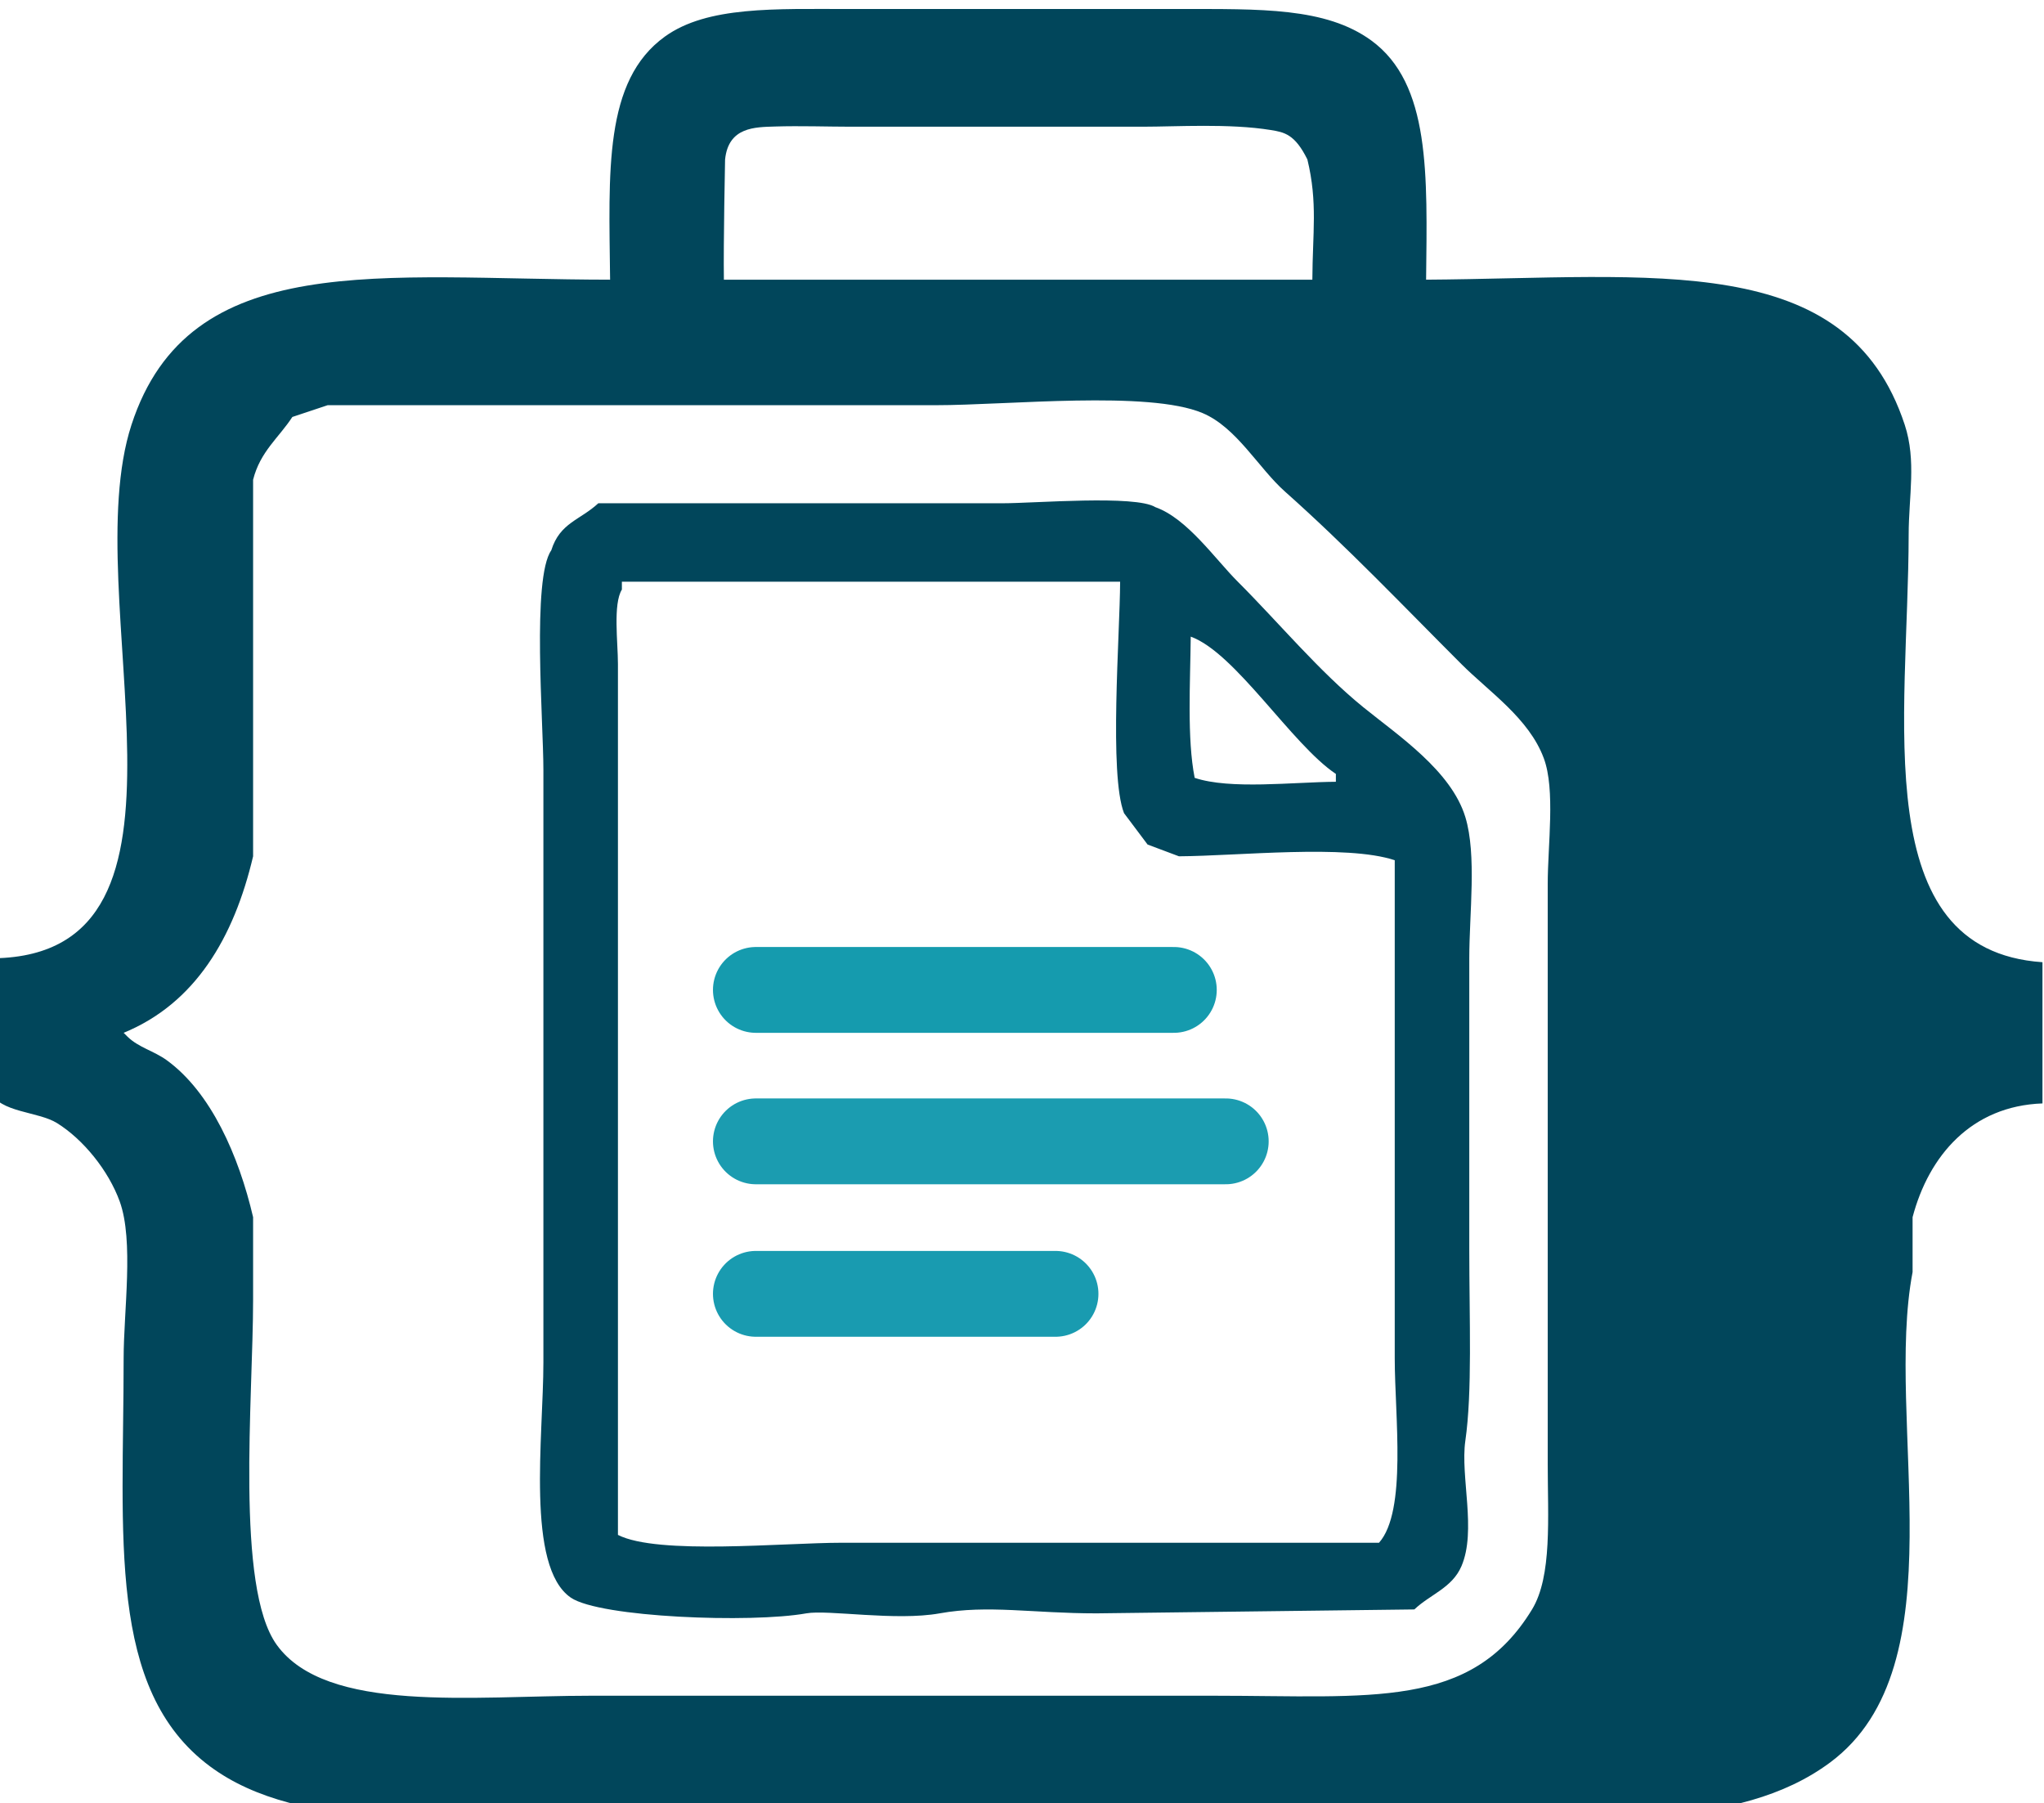
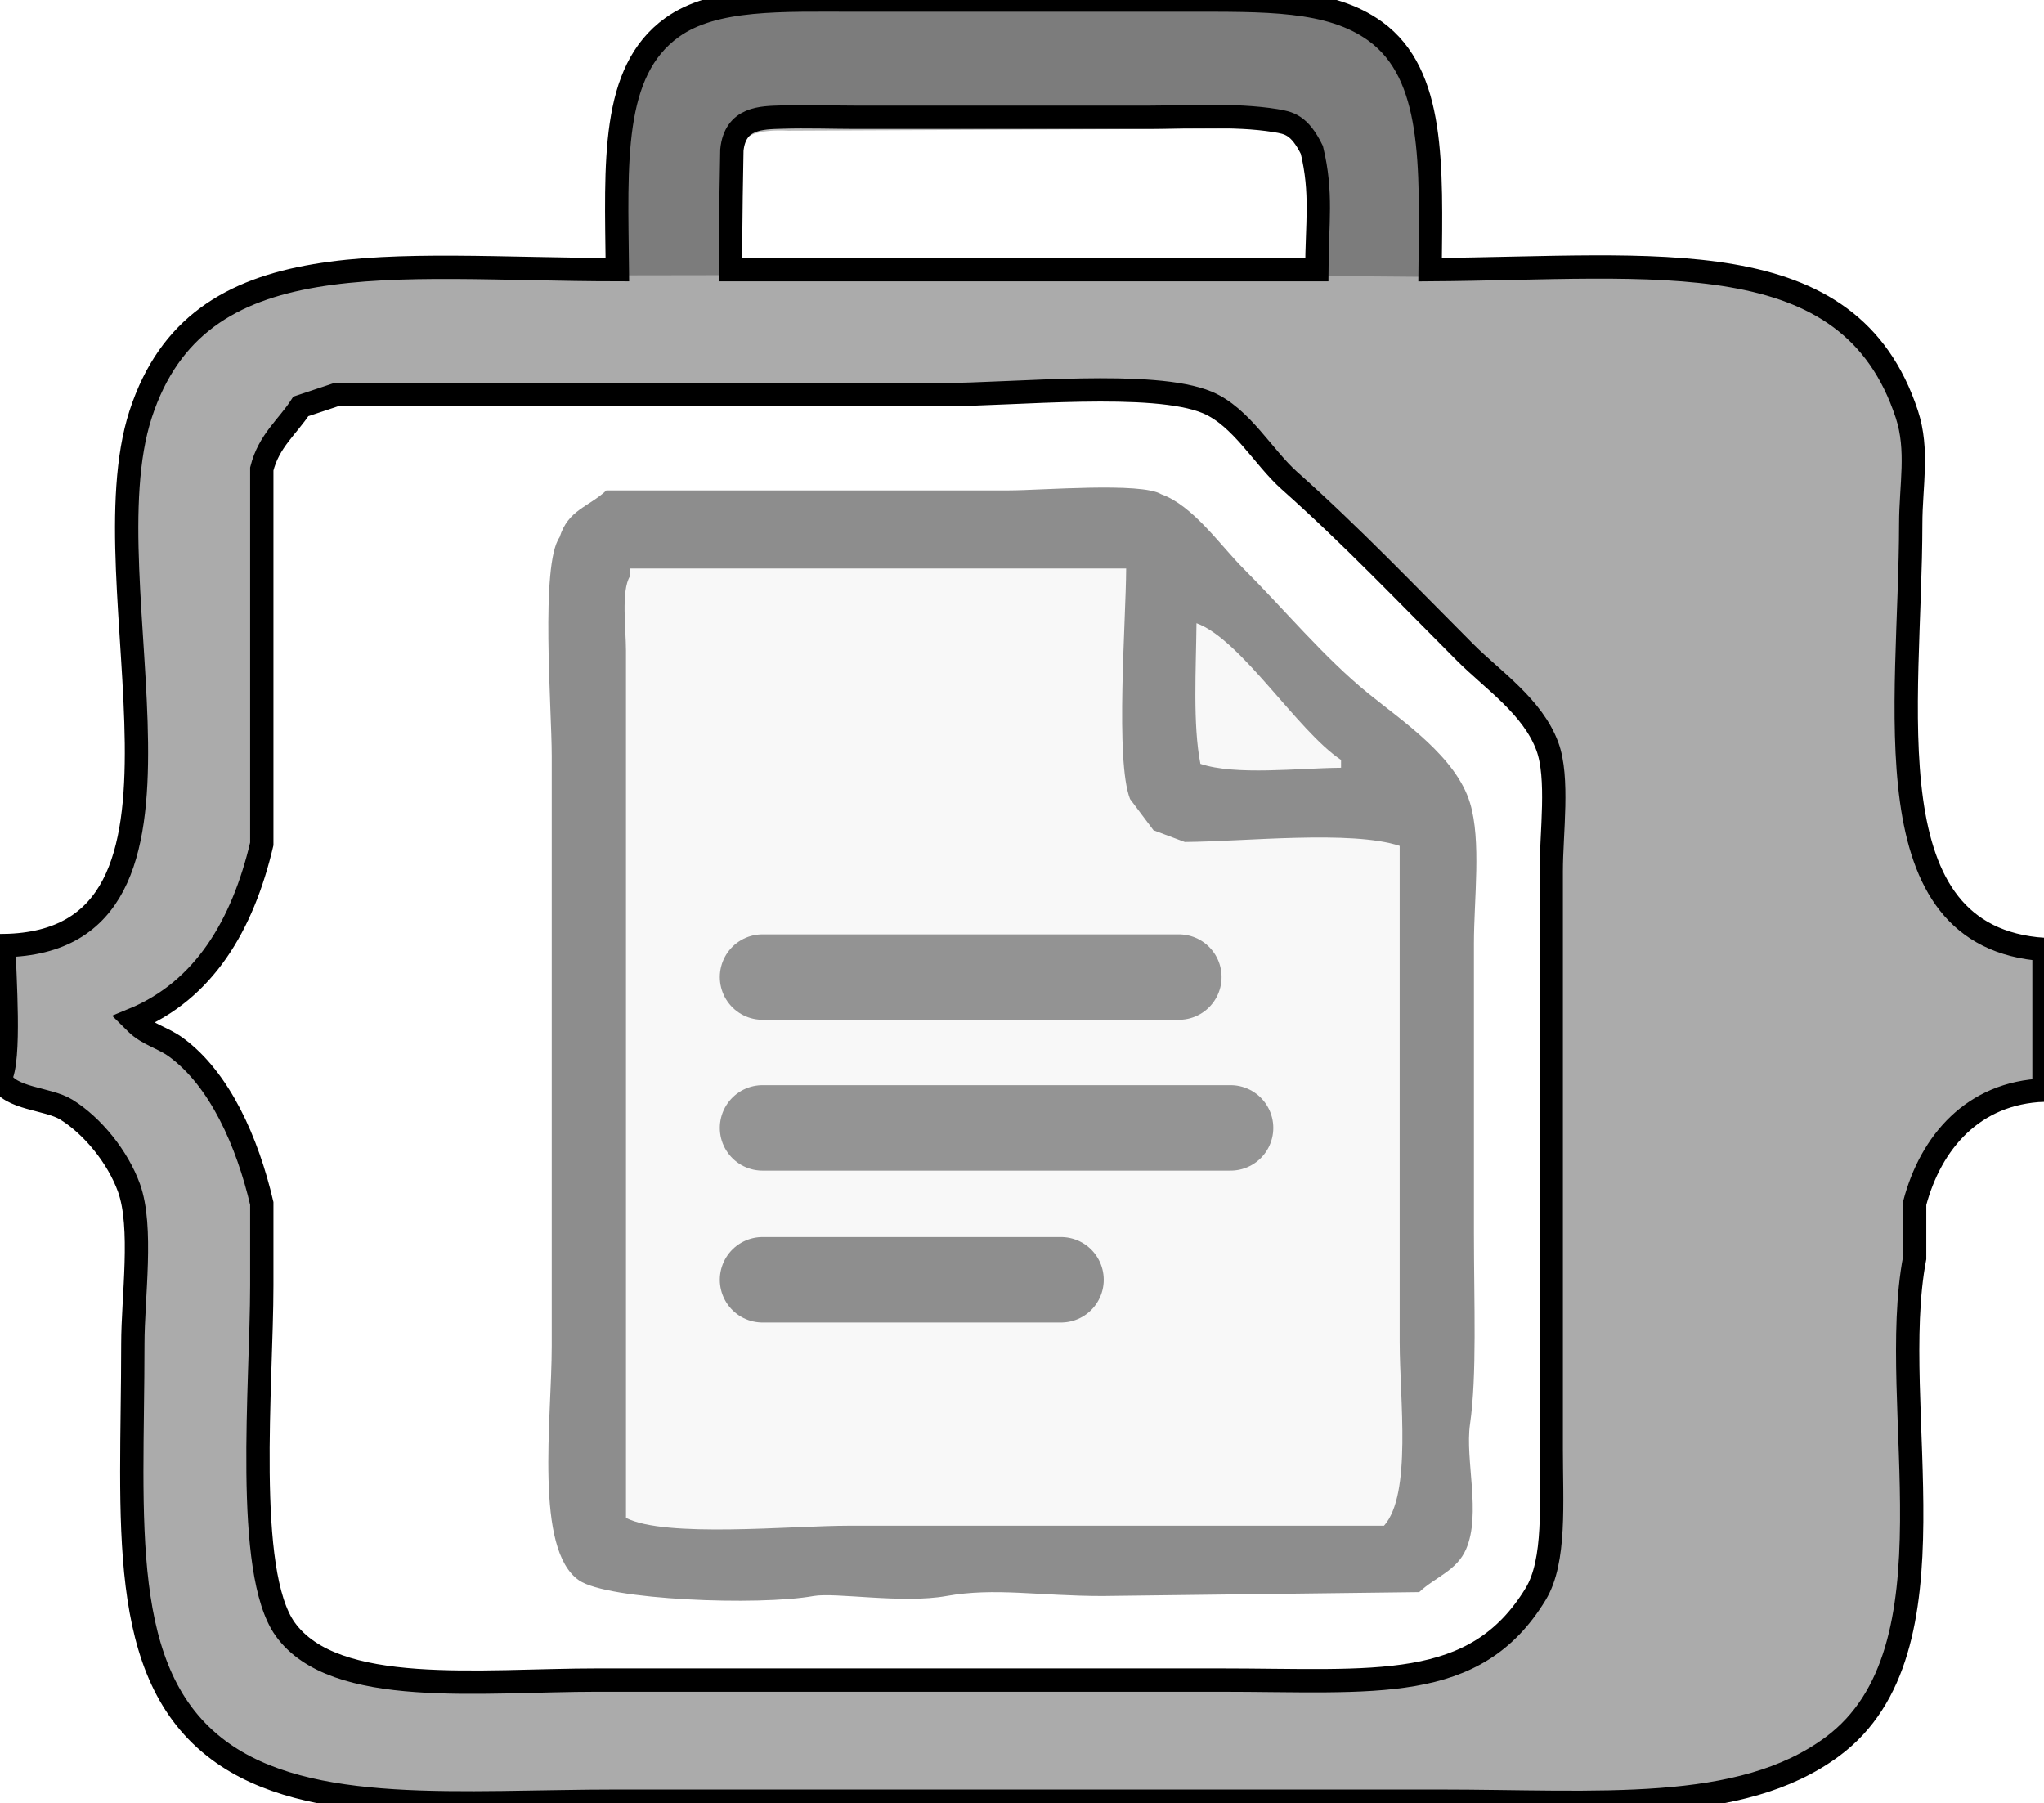
- <svg xmlns="http://www.w3.org/2000/svg" viewBox="0 0 524 462">
-   <g transform="matrix(1, 0, 0, 1, 538.9651, 3.15601)" style="">
-     <path d="M -383.71 138.105 L -247.892 137.809 L -172.333 214.419 L -174.3 397.075 L -383.71 397.075 L -383.71 138.105 Z" style="fill: rgb(255, 255, 255);" />
-     <path fill-rule="evenodd" d="M -173.37 68.535 C -114.89 68.129 -65.464 60.739 -50.666 105.738 C -47.635 114.956 -49.648 124.071 -49.66 133.891 C -49.72 180.867 -60.494 240.408 -15.36 243.489 C -15.36 255.554 -15.36 267.622 -15.36 279.687 C -33.597 280.342 -44.506 293.12 -48.655 308.846 C -48.655 313.538 -48.655 318.231 -48.655 322.923 C -55.95 361.244 -36.349 423.757 -69.775 448.608 C -93.557 466.29 -130.1 462.687 -171.36 462.685 C -241.75 462.685 -312.16 462.685 -382.56 462.685 C -422.63 462.689 -461.97 466.822 -485.14 449.614 C -511.65 429.927 -507.27 390.594 -507.27 345.043 C -507.27 332.931 -504.61 314.96 -508.27 304.824 C -511.14 296.896 -517.63 288.888 -524.37 284.714 C -529.21 281.711 -539.03 282.069 -541.46 276.67 C -538.67 272.3 -540.34 249.788 -540.46 242.484 C -482 241.504 -519.69 150.059 -505.26 105.738 C -490.46 60.303 -441.08 68.474 -382.56 68.535 C -382.86 40.882 -384.27 17.533 -368.48 6.195 C -357.6 -1.618 -340.23 -0.844 -321.21 -0.844 C -293.05 -0.844 -264.89 -0.844 -236.73 -0.844 C -215.83 -0.844 -199.12 -1.288 -187.45 7.2 C -172.19 18.297 -173.08 41.66 -173.37 68.535 Z M -353.39 68.535 C -303.11 68.535 -252.81 68.535 -202.53 68.535 C -202.48 56.571 -201.118 48.817 -203.804 37.72 C -207.003 31.234 -209.731 30.735 -213.186 30.173 C -223.779 28.45 -237.49 29.321 -245.78 29.321 C -270.92 29.321 -296.07 29.321 -321.21 29.321 C -326.55 29.321 -333.849 29.07 -340.264 29.274 C -345.387 29.437 -352.243 29.347 -353.086 37.762 C -353.086 37.762 -353.53 59.235 -353.39 68.535 Z M -454.97 100.71 C -457.99 101.716 -461 102.721 -464.02 103.727 C -467.46 109.023 -472.25 112.559 -474.08 119.815 C -474.08 151.987 -474.08 184.169 -474.08 216.341 C -479.01 237.279 -488.97 254.068 -507.27 261.588 C -506.93 261.923 -506.6 262.258 -506.26 262.594 C -503.41 265.361 -499.51 266.225 -496.2 268.626 C -484.89 276.847 -477.76 293.068 -474.08 308.846 C -474.08 315.884 -474.08 322.923 -474.08 329.961 C -474.08 355.253 -478.66 403.688 -468.04 418.444 C -455.32 436.131 -417.71 431.515 -387.59 431.515 C -334.29 431.515 -280.97 431.515 -227.68 431.515 C -187.38 431.516 -161.84 435.082 -146.21 409.394 C -141.02 400.86 -142.19 385.783 -142.19 372.191 C -142.19 346.387 -142.19 320.574 -142.19 294.769 C -142.19 270.975 -142.19 247.174 -142.19 223.38 C -142.19 213.499 -140.19 199.275 -143.2 191.204 C -146.99 180.995 -157.18 174.21 -164.32 167.072 C -179.31 152.08 -193.67 136.967 -209.57 122.831 C -216.34 116.813 -221.94 106.404 -230.69 102.721 C -244.58 96.878 -280.58 100.71 -299.08 100.71 C -351.04 100.71 -403.01 100.71 -454.97 100.71 Z M -385.58 125.848 C -351.05 125.848 -316.51 125.848 -281.99 125.848 C -273.63 125.848 -247.89 123.668 -242.76 126.853 C -234.61 129.738 -227.46 140.148 -221.64 145.957 C -211.23 156.35 -200.83 168.91 -189.46 178.133 C -180.61 185.309 -166.93 194.399 -163.31 206.286 C -160.35 216.005 -162.3 231.039 -162.3 242.484 C -162.3 267.283 -162.3 292.09 -162.3 316.89 C -162.3 335.399 -161.5 353.56 -163.31 366.159 C -164.63 375.349 -160.38 389.237 -164.32 398.334 C -166.73 403.913 -172.31 405.517 -176.38 409.394 C -203.54 409.73 -230.7 410.065 -257.85 410.4 C -274.33 410.401 -285.6 408.158 -298.08 410.4 C -309.38 412.43 -326.72 409.404 -332.27 410.4 C -346.4 412.935 -385.18 411.463 -392.62 406.378 C -404.21 398.446 -399.66 364.966 -399.66 346.049 C -399.66 295.444 -399.66 244.825 -399.66 194.221 C -399.66 181.793 -402.64 145.012 -397.64 137.913 C -395.42 130.813 -390.28 130.201 -385.58 125.848 Z M -251.81 145.957 C -294.39 145.957 -336.97 145.957 -379.54 145.957 C -379.54 146.628 -379.54 147.298 -379.54 147.968 C -381.84 151.688 -380.55 161.517 -380.55 167.072 C -380.55 182.823 -380.55 198.579 -380.55 214.33 C -380.55 272.978 -380.55 331.643 -380.55 390.29 C -370.34 395.501 -338.06 392.301 -323.22 392.301 C -277.3 392.301 -231.36 392.301 -185.44 392.301 C -178.23 384.192 -181.41 359.725 -181.41 345.043 C -181.41 302.482 -181.41 259.908 -181.41 217.347 C -193.82 213.215 -221.6 216.261 -236.73 216.341 C -239.41 215.336 -242.09 214.33 -244.77 213.325 C -246.78 210.644 -248.8 207.962 -250.81 205.281 C -254.68 195.394 -251.87 159.587 -251.81 145.957 Z M -233.71 160.034 C -233.82 171.772 -234.69 186.157 -232.7 196.232 C -223.6 199.286 -207.51 197.32 -196.5 197.237 C -196.5 196.567 -196.5 195.896 -196.5 195.226 C -207.79 187.694 -222.27 164.157 -233.71 160.034 Z" style="stroke-width: 1;" fill="rgb(1, 70, 91)" />
-     <line style="fill: rgb(216, 216, 216); stroke-width: 22px; stroke-linecap: round; stroke: rgb(21, 155, 174);" x1="-345.19" y1="250.592" x2="-238.04" y2="250.592" />
-     <line style="fill: rgb(216, 216, 216); stroke-width: 22; stroke-linecap: round; stroke: rgb(25, 155, 176);" x1="-345.19" y1="328.499" x2="-268.37" y2="328.499" />
-     <line style="fill: rgb(216, 216, 216); stroke-width: 22; stroke-linecap: round; stroke: rgb(27, 156, 176);" x1="-345.19" y1="289.41" x2="-224.73" y2="289.41" />
+ <svg xmlns="http://www.w3.org/2000/svg" viewBox="1.019 23.154 526.1 463.988">
+   <defs />
+   <g transform="matrix(1, 0, 0, 1, 558.5563, 9.399981)" style="">
+     <g transform="matrix(1, 0, 0, 1, -16.07715, 14.61925)">
+       <path d="M -383.71 138.105 L -247.892 137.809 L -172.333 214.419 L -174.3 397.075 L -383.71 397.075 L -383.71 138.105 Z" style="fill: rgb(248, 248, 248);" />
+       <path fill-rule="evenodd" d="M -173.37 68.535 C -114.89 68.129 -65.464 60.739 -50.666 105.738 C -47.635 114.956 -49.648 124.071 -49.66 133.891 C -49.72 180.867 -60.494 240.408 -15.36 243.489 C -15.36 255.554 -15.36 267.622 -15.36 279.687 C -33.597 280.342 -44.506 293.12 -48.655 308.846 C -48.655 313.538 -48.655 318.231 -48.655 322.923 C -55.95 361.244 -36.349 423.757 -69.775 448.608 C -93.557 466.29 -130.1 462.687 -171.36 462.685 C -241.75 462.685 -312.16 462.685 -382.56 462.685 C -422.63 462.689 -461.97 466.822 -485.14 449.614 C -511.65 429.927 -507.27 390.594 -507.27 345.043 C -507.27 332.931 -504.61 314.96 -508.27 304.824 C -511.14 296.896 -517.63 288.888 -524.37 284.714 C -529.21 281.711 -539.03 282.069 -541.46 276.67 C -538.67 272.3 -540.34 249.788 -540.46 242.484 C -482 241.504 -519.69 150.059 -505.26 105.738 C -490.46 60.303 -441.08 68.474 -382.56 68.535 C -382.86 40.882 -384.27 17.533 -368.48 6.195 C -357.6 -1.618 -340.23 -0.844 -321.21 -0.844 C -293.05 -0.844 -264.89 -0.844 -236.73 -0.844 C -215.83 -0.844 -199.12 -1.288 -187.45 7.2 C -172.19 18.297 -173.08 41.66 -173.37 68.535 Z M -353.39 68.535 C -303.11 68.535 -252.81 68.535 -202.53 68.535 C -202.48 56.571 -201.118 48.817 -203.804 37.72 C -207.003 31.234 -209.731 30.735 -213.186 30.173 C -223.779 28.45 -237.49 29.321 -245.78 29.321 C -270.92 29.321 -296.07 29.321 -321.21 29.321 C -326.55 29.321 -333.849 29.07 -340.264 29.274 C -345.387 29.437 -352.243 29.347 -353.086 37.762 C -353.086 37.762 -353.53 59.235 -353.39 68.535 Z M -454.97 100.71 C -457.99 101.716 -461 102.721 -464.02 103.727 C -467.46 109.023 -472.25 112.559 -474.08 119.815 C -474.08 151.987 -474.08 184.169 -474.08 216.341 C -479.01 237.279 -488.97 254.068 -507.27 261.588 C -506.93 261.923 -506.6 262.258 -506.26 262.594 C -503.41 265.361 -499.51 266.225 -496.2 268.626 C -484.89 276.847 -477.76 293.068 -474.08 308.846 C -474.08 315.884 -474.08 322.923 -474.08 329.961 C -474.08 355.253 -478.66 403.688 -468.04 418.444 C -455.32 436.131 -417.71 431.515 -387.59 431.515 C -334.29 431.515 -280.97 431.515 -227.68 431.515 C -187.38 431.516 -161.84 435.082 -146.21 409.394 C -141.02 400.86 -142.19 385.783 -142.19 372.191 C -142.19 346.387 -142.19 320.574 -142.19 294.769 C -142.19 270.975 -142.19 247.174 -142.19 223.38 C -142.19 213.499 -140.19 199.275 -143.2 191.204 C -146.99 180.995 -157.18 174.21 -164.32 167.072 C -179.31 152.08 -193.67 136.967 -209.57 122.831 C -216.34 116.813 -221.94 106.404 -230.69 102.721 C -244.58 96.878 -280.58 100.71 -299.08 100.71 C -351.04 100.71 -403.01 100.71 -454.97 100.71 Z" style="stroke-width: 6px; fill: rgb(171, 171, 171); stroke: rgb(0, 0, 0);" />
+       <line style="fill: rgb(216, 216, 216); stroke-width: 22px; stroke-linecap: round; stroke: rgb(147, 147, 147);" x1="-345.19" y1="250.592" x2="-238.04" y2="250.592" />
+       <line style="fill: rgb(216, 216, 216); stroke-width: 22; stroke-linecap: round; stroke: rgb(142, 142, 142);" x1="-345.19" y1="328.499" x2="-268.37" y2="328.499" />
+       <line style="fill: rgb(216, 216, 216); stroke-width: 22; stroke-linecap: round; stroke: rgb(148, 148, 148);" x1="-345.19" y1="289.41" x2="-224.73" y2="289.41" />
+       <path fill-rule="evenodd" d="M -385.37 125.337 C -350.84 125.337 -316.3 125.337 -281.78 125.337 C -273.42 125.337 -247.68 123.157 -242.55 126.342 C -234.4 129.227 -227.25 139.637 -221.43 145.446 C -211.02 155.839 -200.62 168.399 -189.25 177.622 C -180.4 184.798 -166.72 193.888 -163.1 205.775 C -160.14 215.494 -162.09 230.528 -162.09 241.973 C -162.09 266.772 -162.09 291.579 -162.09 316.379 C -162.09 334.888 -161.29 353.049 -163.1 365.648 C -164.42 374.838 -160.17 388.726 -164.11 397.823 C -166.52 403.402 -172.1 405.006 -176.17 408.883 C -203.33 409.219 -230.49 409.554 -257.64 409.889 C -274.12 409.89 -285.39 407.647 -297.87 409.889 C -309.17 411.919 -326.51 408.893 -332.06 409.889 C -346.19 412.424 -384.97 410.952 -392.41 405.867 C -404 397.935 -399.45 364.455 -399.45 345.538 C -399.45 294.933 -399.45 244.314 -399.45 193.71 C -399.45 181.282 -402.43 144.501 -397.43 137.402 C -395.21 130.302 -390.07 129.69 -385.37 125.337 Z M -251.6 145.446 C -294.18 145.446 -336.76 145.446 -379.33 145.446 C -379.33 146.117 -379.33 146.787 -379.33 147.457 C -381.63 151.177 -380.34 161.006 -380.34 166.561 C -380.34 182.312 -380.34 198.068 -380.34 213.819 C -380.34 272.467 -380.34 331.132 -380.34 389.779 C -370.13 394.99 -337.85 391.79 -323.01 391.79 C -277.09 391.79 -231.15 391.79 -185.23 391.79 C -178.02 383.681 -181.2 359.214 -181.2 344.532 C -181.2 301.971 -181.2 259.397 -181.2 216.836 C -193.61 212.704 -221.39 215.75 -236.52 215.83 C -239.2 214.825 -241.88 213.819 -244.56 212.814 C -246.57 210.133 -248.59 207.451 -250.6 204.77 C -254.47 194.883 -251.66 159.076 -251.6 145.446 Z M -233.5 159.523 C -233.61 171.261 -234.48 185.646 -232.49 195.721 C -223.39 198.775 -207.3 196.809 -196.29 196.726 C -196.29 196.056 -196.29 195.385 -196.29 194.715 C -207.58 187.183 -222.06 163.646 -233.5 159.523 Z" style="stroke-width: 1; fill: rgb(141, 141, 141);" />
+     </g>
  </g>
+   <path d="M 193.166 24.304 L 331.874 24.506 C 348.527 25.229 363.045 34.453 367.086 50.933 C 370.699 65.671 369.527 94.417 369.527 94.417 L 339.601 94.159 C 339.325 84.698 338.504 66.173 338.504 66.173 C 338.504 66.173 337.031 57.301 326.792 56.242 L 203.868 56.792 C 189.402 56.041 190.787 62.887 190.787 62.887 C 190.787 62.887 190.108 83.07 190.426 93.969 L 158.962 94.019 L 159.703 55.484 C 163.124 33.895 177.261 26.759 193.166 24.304 Z" style="fill: rgba(0, 0, 0, 0.275);" />
</svg>
